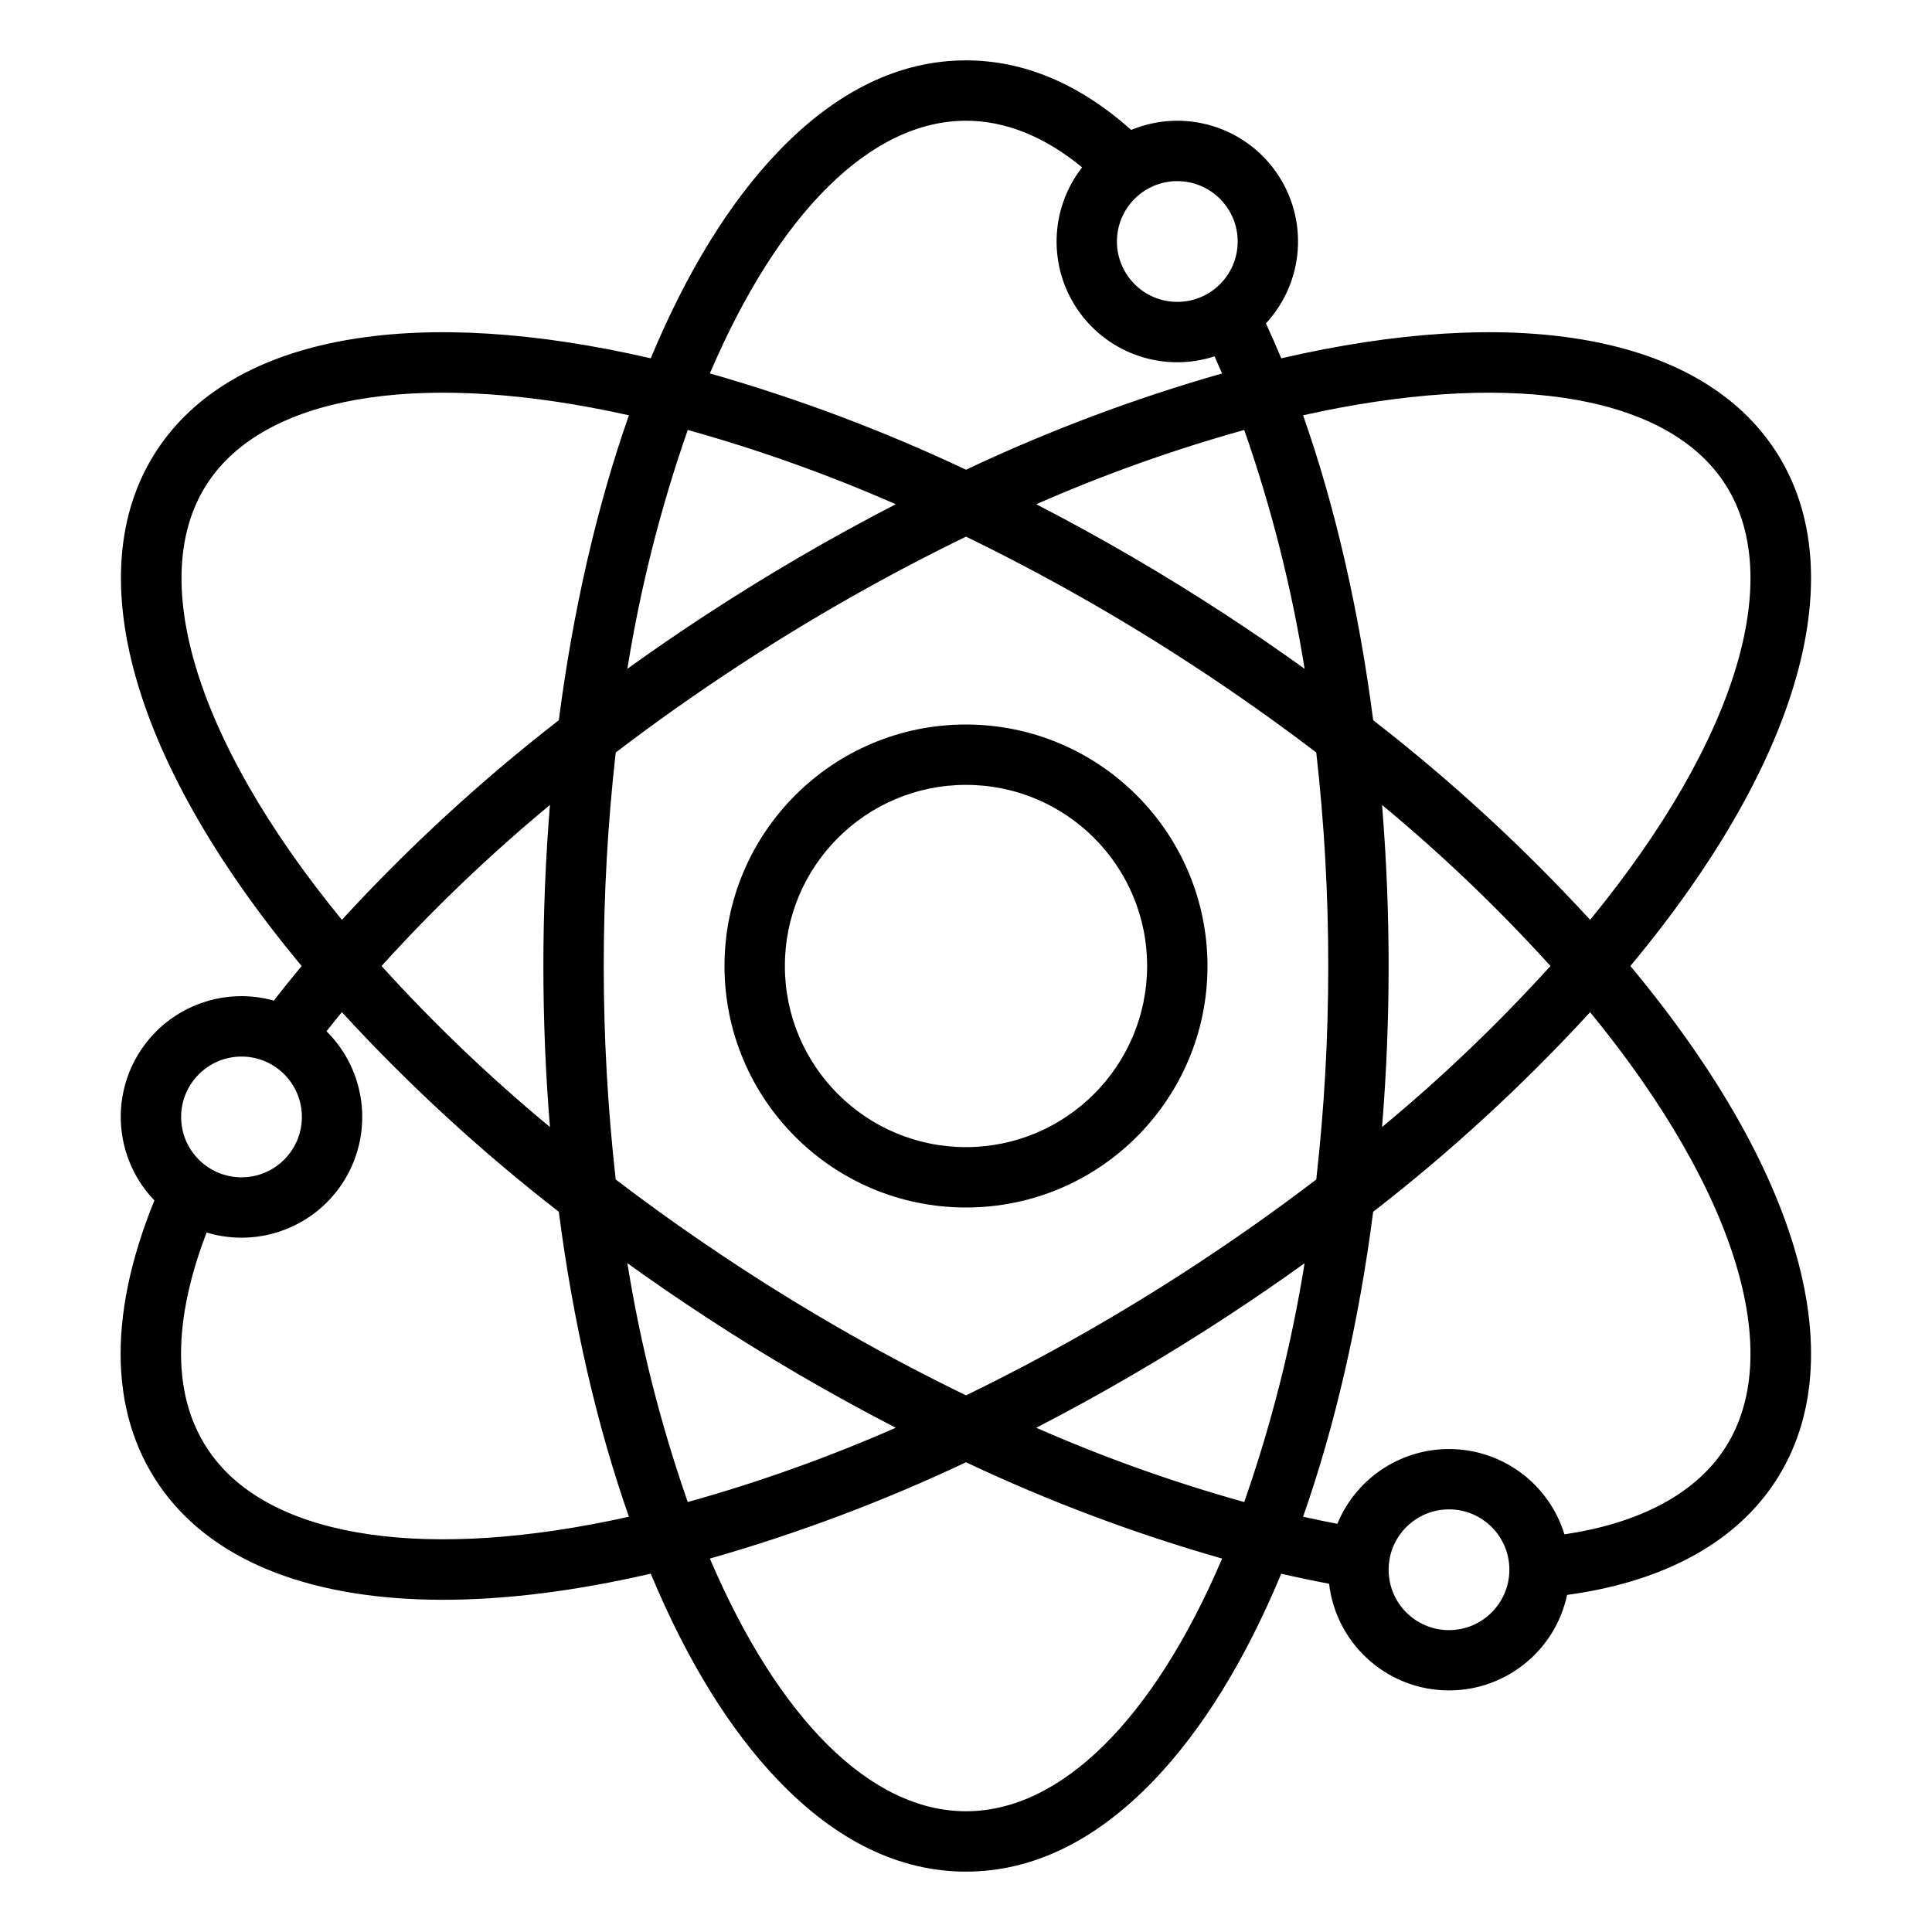
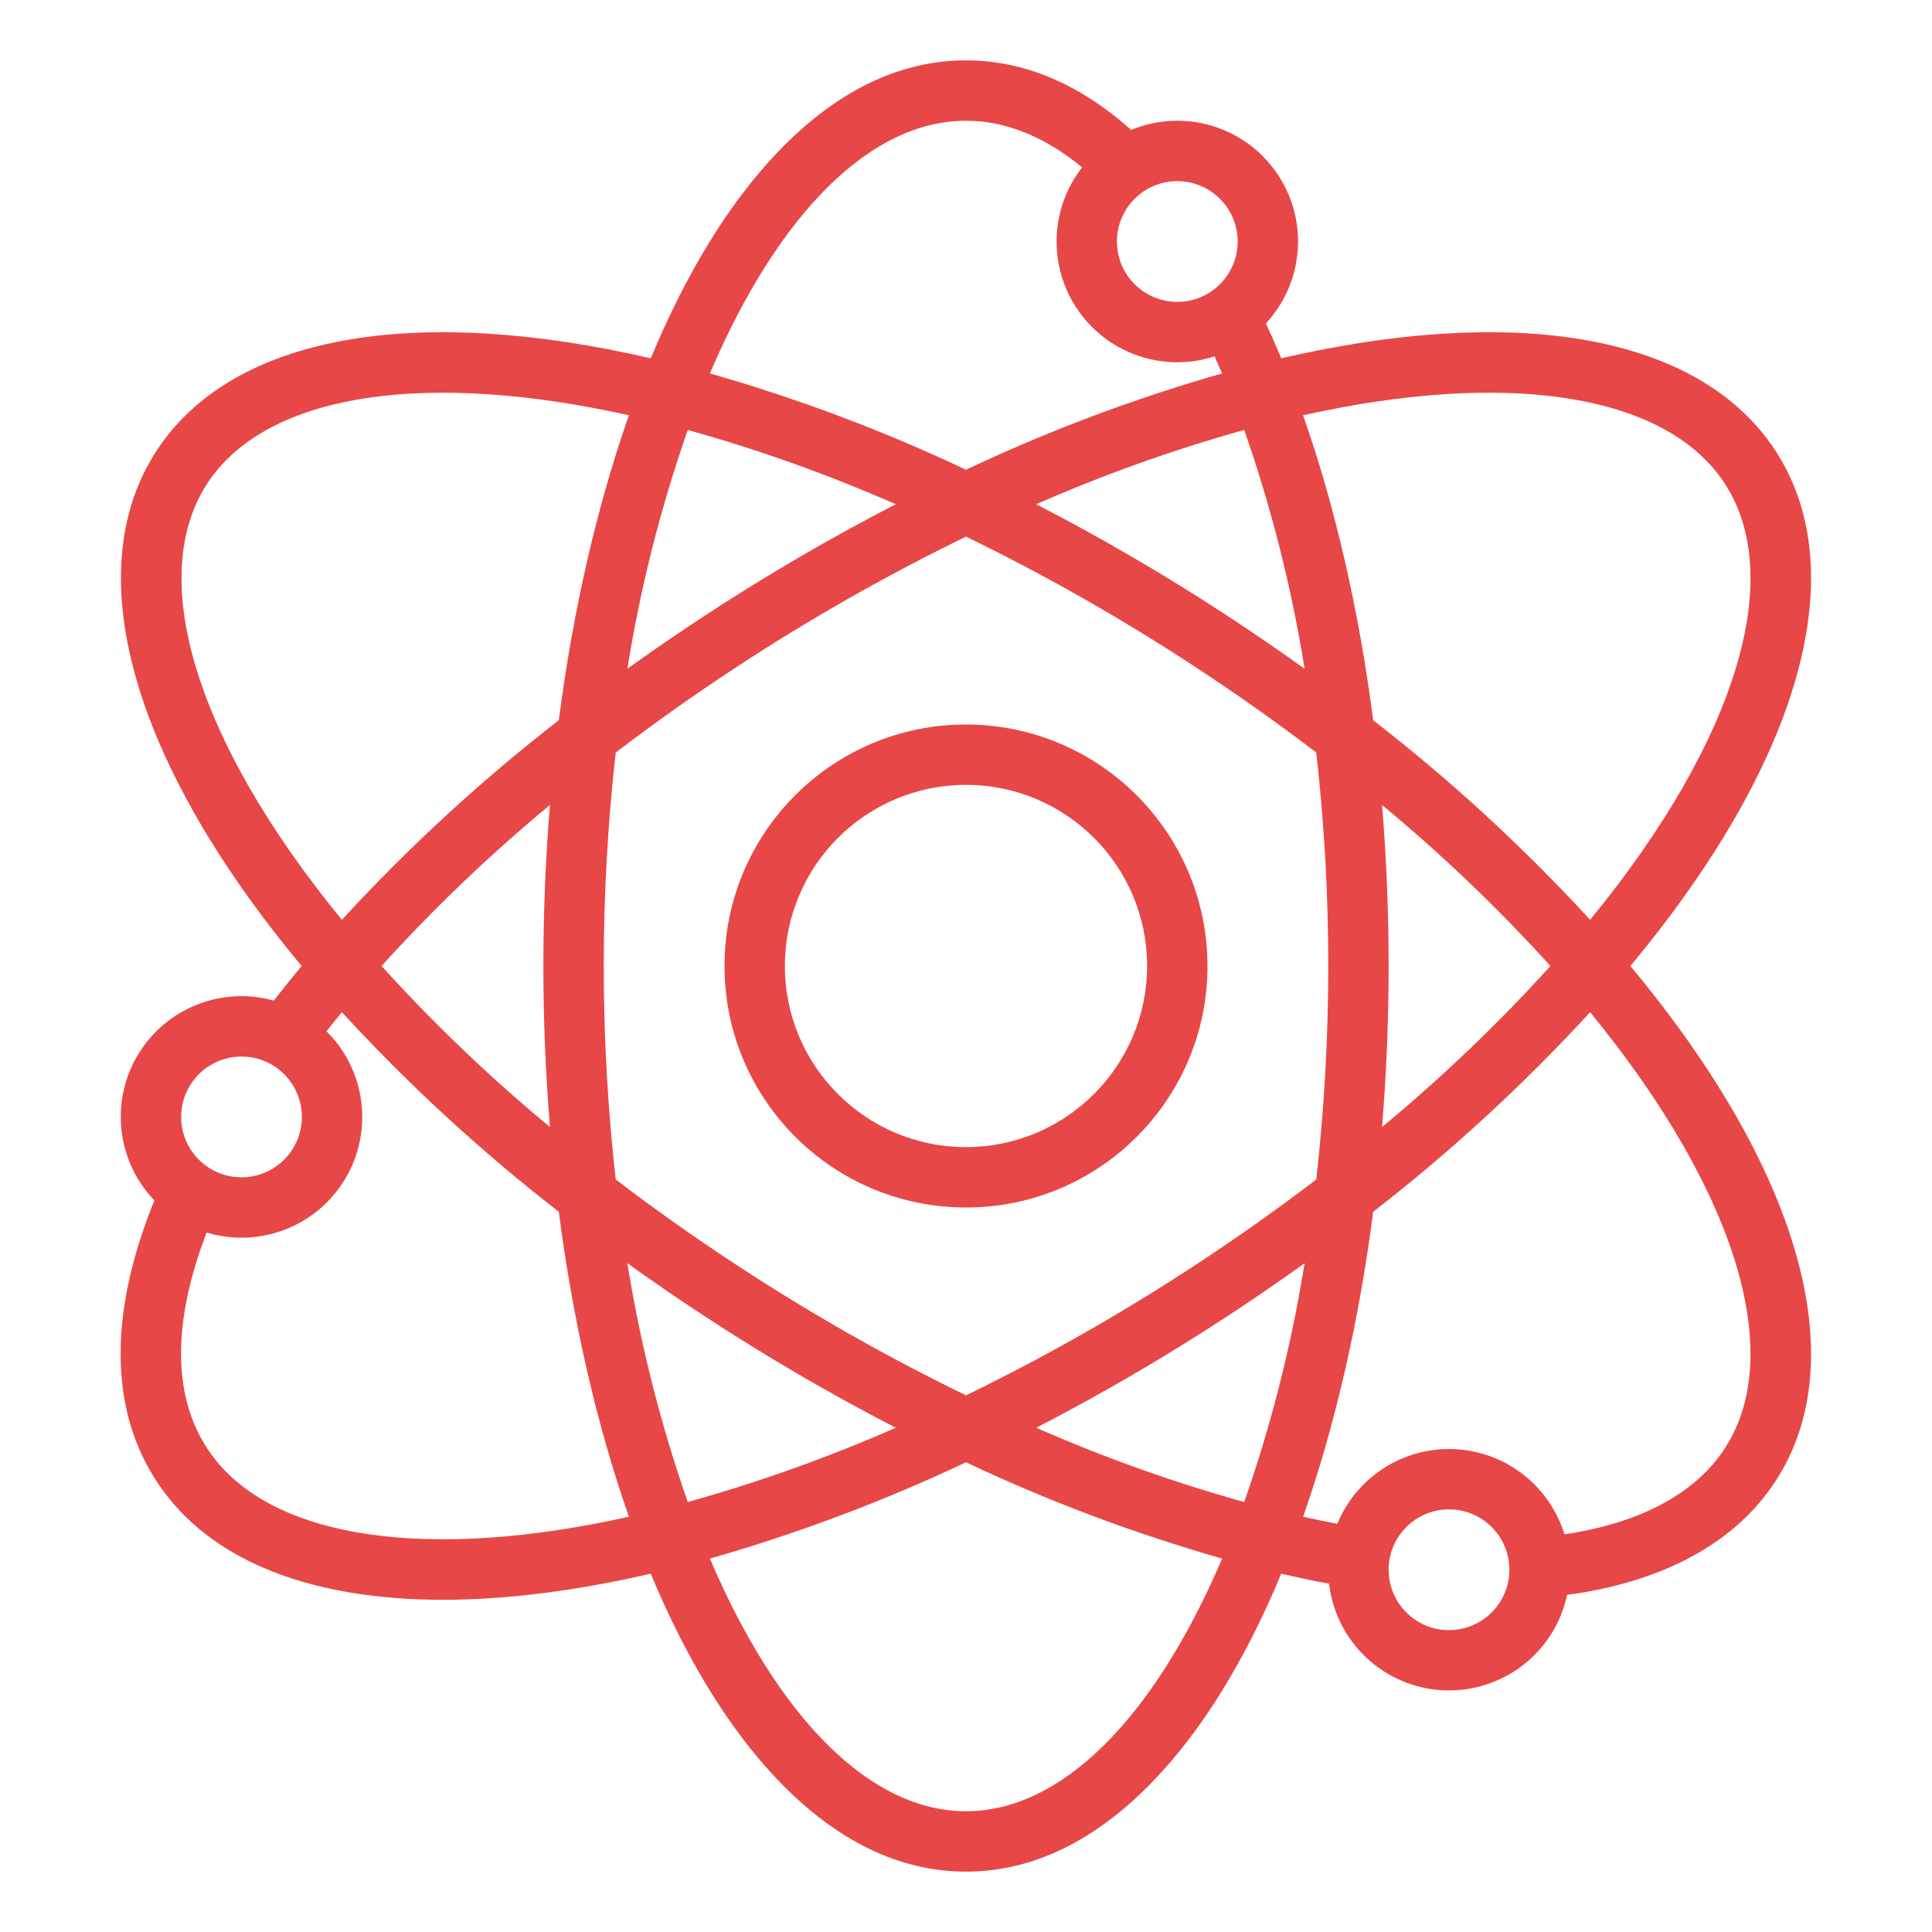
- <svg xmlns="http://www.w3.org/2000/svg" id="Outline" viewBox="0 0 512 512" width="512" height="512">
+ <svg xmlns="http://www.w3.org/2000/svg" style="fill:#e74747;" id="Outline" viewBox="0 0 512 512" width="512" height="512">
  <path d="M468.43,116.47c-20.951-27.931-67.711-35.652-128.887-21.514-1.312-3.145-2.667-6.234-4.064-9.243a31.984,31.984,0,0,0-35.7-51.282C286.06,22.21,271.358,16,256,16c-17.639,0-34.385,8.137-49.772,24.185C193.338,53.627,182,72.04,172.455,94.955,111.279,80.819,64.52,88.54,43.571,116.469,19.742,148.233,33.374,200.092,79.938,256q-3.81,4.575-7.377,9.17a31.977,31.977,0,0,0-31.646,52.954c-12.76,31.346-11.878,58.02,2.655,77.4,14.094,18.789,39.858,28.436,73.84,28.435,16.534,0,35.021-2.293,55.045-6.921,9.543,22.915,20.883,41.329,33.773,54.771C221.615,487.863,238.361,496,256,496s34.385-8.137,49.772-24.185c12.888-13.441,24.227-31.851,33.77-54.763q6.419,1.483,12.679,2.652a32,32,0,0,0,63.075,2.965c23.9-3.246,42.2-12.549,53.133-27.138,23.828-31.763,10.2-83.622-36.365-139.531C478.627,200.09,492.257,148.232,468.43,116.47Zm-12.8,9.6c18.536,24.709,5.376,69.34-34.231,117.694a464.789,464.789,0,0,0-57.492-52.894c-3.758-29.113-10.125-56.789-18.577-80.817C398.238,98.253,439.125,104.066,455.63,126.071Zm-125.9,271.985a412.988,412.988,0,0,1-55.118-19.685,567.178,567.178,0,0,0,50.432-29.415q10.537-6.891,20.688-14.19A368.316,368.316,0,0,1,329.734,398.056Zm-147.468,0a368.421,368.421,0,0,1-16-63.291q10.128,7.275,20.689,14.19a566.986,566.986,0,0,0,50.432,29.416A413.069,413.069,0,0,1,182.266,398.056Zm0-284.112a412.988,412.988,0,0,1,55.118,19.685,567.178,567.178,0,0,0-50.432,29.415q-10.538,6.891-20.688,14.19A368.316,368.316,0,0,1,182.266,113.944Zm13.442,221.62c-11.216-7.334-22.14-15.059-32.532-22.988a505.5,505.5,0,0,1,0-113.152c10.392-7.929,21.317-15.655,32.532-22.989A544.9,544.9,0,0,1,256,142.216a544.7,544.7,0,0,1,60.292,34.22c11.216,7.334,22.14,15.059,32.532,22.988A501.517,501.517,0,0,1,352,256a501.451,501.451,0,0,1-3.176,56.576c-10.392,7.929-21.317,15.655-32.532,22.989A544.9,544.9,0,0,1,256,369.784,544.7,544.7,0,0,1,195.708,335.564Zm-49.965-36.889A431.841,431.841,0,0,1,101.111,256a432.351,432.351,0,0,1,44.633-42.68C144.594,227.363,144,241.648,144,256S144.594,284.632,145.743,298.675ZM329.734,113.944a368.421,368.421,0,0,1,16,63.291q-10.128-7.275-20.689-14.19a566.986,566.986,0,0,0-50.432-29.416A413.069,413.069,0,0,1,329.734,113.944Zm36.523,99.381A431.841,431.841,0,0,1,410.889,256a432.351,432.351,0,0,1-44.633,42.68C367.406,284.637,368,270.352,368,256S367.406,227.368,366.257,213.325ZM328,64a16,16,0,1,1-16-16A16.019,16.019,0,0,1,328,64ZM256,32c10.468,0,20.791,4.158,30.772,12.349a31.98,31.98,0,0,0,35.094,50.087q1.014,2.239,2,4.53A444.147,444.147,0,0,0,256,124.483a444.153,444.153,0,0,0-67.877-25.522C206.362,56.276,230.834,32,256,32ZM56.37,126.07c16.505-22,57.39-27.818,110.3-16.016-8.45,24.024-14.817,51.694-18.575,80.807a465.419,465.419,0,0,0-57.494,52.9C50.994,195.412,37.833,150.78,56.37,126.07ZM64,280a16,16,0,1,1-16,16A16.019,16.019,0,0,1,64,280ZM56.371,385.931c-12.957-17.282-8.8-40.6-1.618-59.3A31.985,31.985,0,0,0,86.53,273.3q1.99-2.535,4.069-5.068a464.756,464.756,0,0,0,57.494,52.9c3.758,29.113,10.125,56.789,18.577,80.817C113.763,413.748,72.876,407.934,56.371,385.931ZM256,480c-25.166,0-49.638-24.276-67.877-66.962A444.014,444.014,0,0,0,256,387.517a444.27,444.27,0,0,0,67.877,25.522C305.638,455.724,281.166,480,256,480Zm128-48a16,16,0,1,1,16-16A16.019,16.019,0,0,1,384,432Zm71.627-46.067c-8.1,10.81-22.207,17.886-41.033,20.686a32,32,0,0,0-60.183-2.79q-4.485-.852-9.08-1.885c8.45-24.023,14.816-51.693,18.574-80.805a465.329,465.329,0,0,0,57.494-52.9C461.006,316.588,474.166,361.22,455.627,385.933Z" />
  <path d="M256,192a64,64,0,1,0,64,64A64.072,64.072,0,0,0,256,192Zm0,112a48,48,0,1,1,48-48A48.055,48.055,0,0,1,256,304Z" />
</svg>
